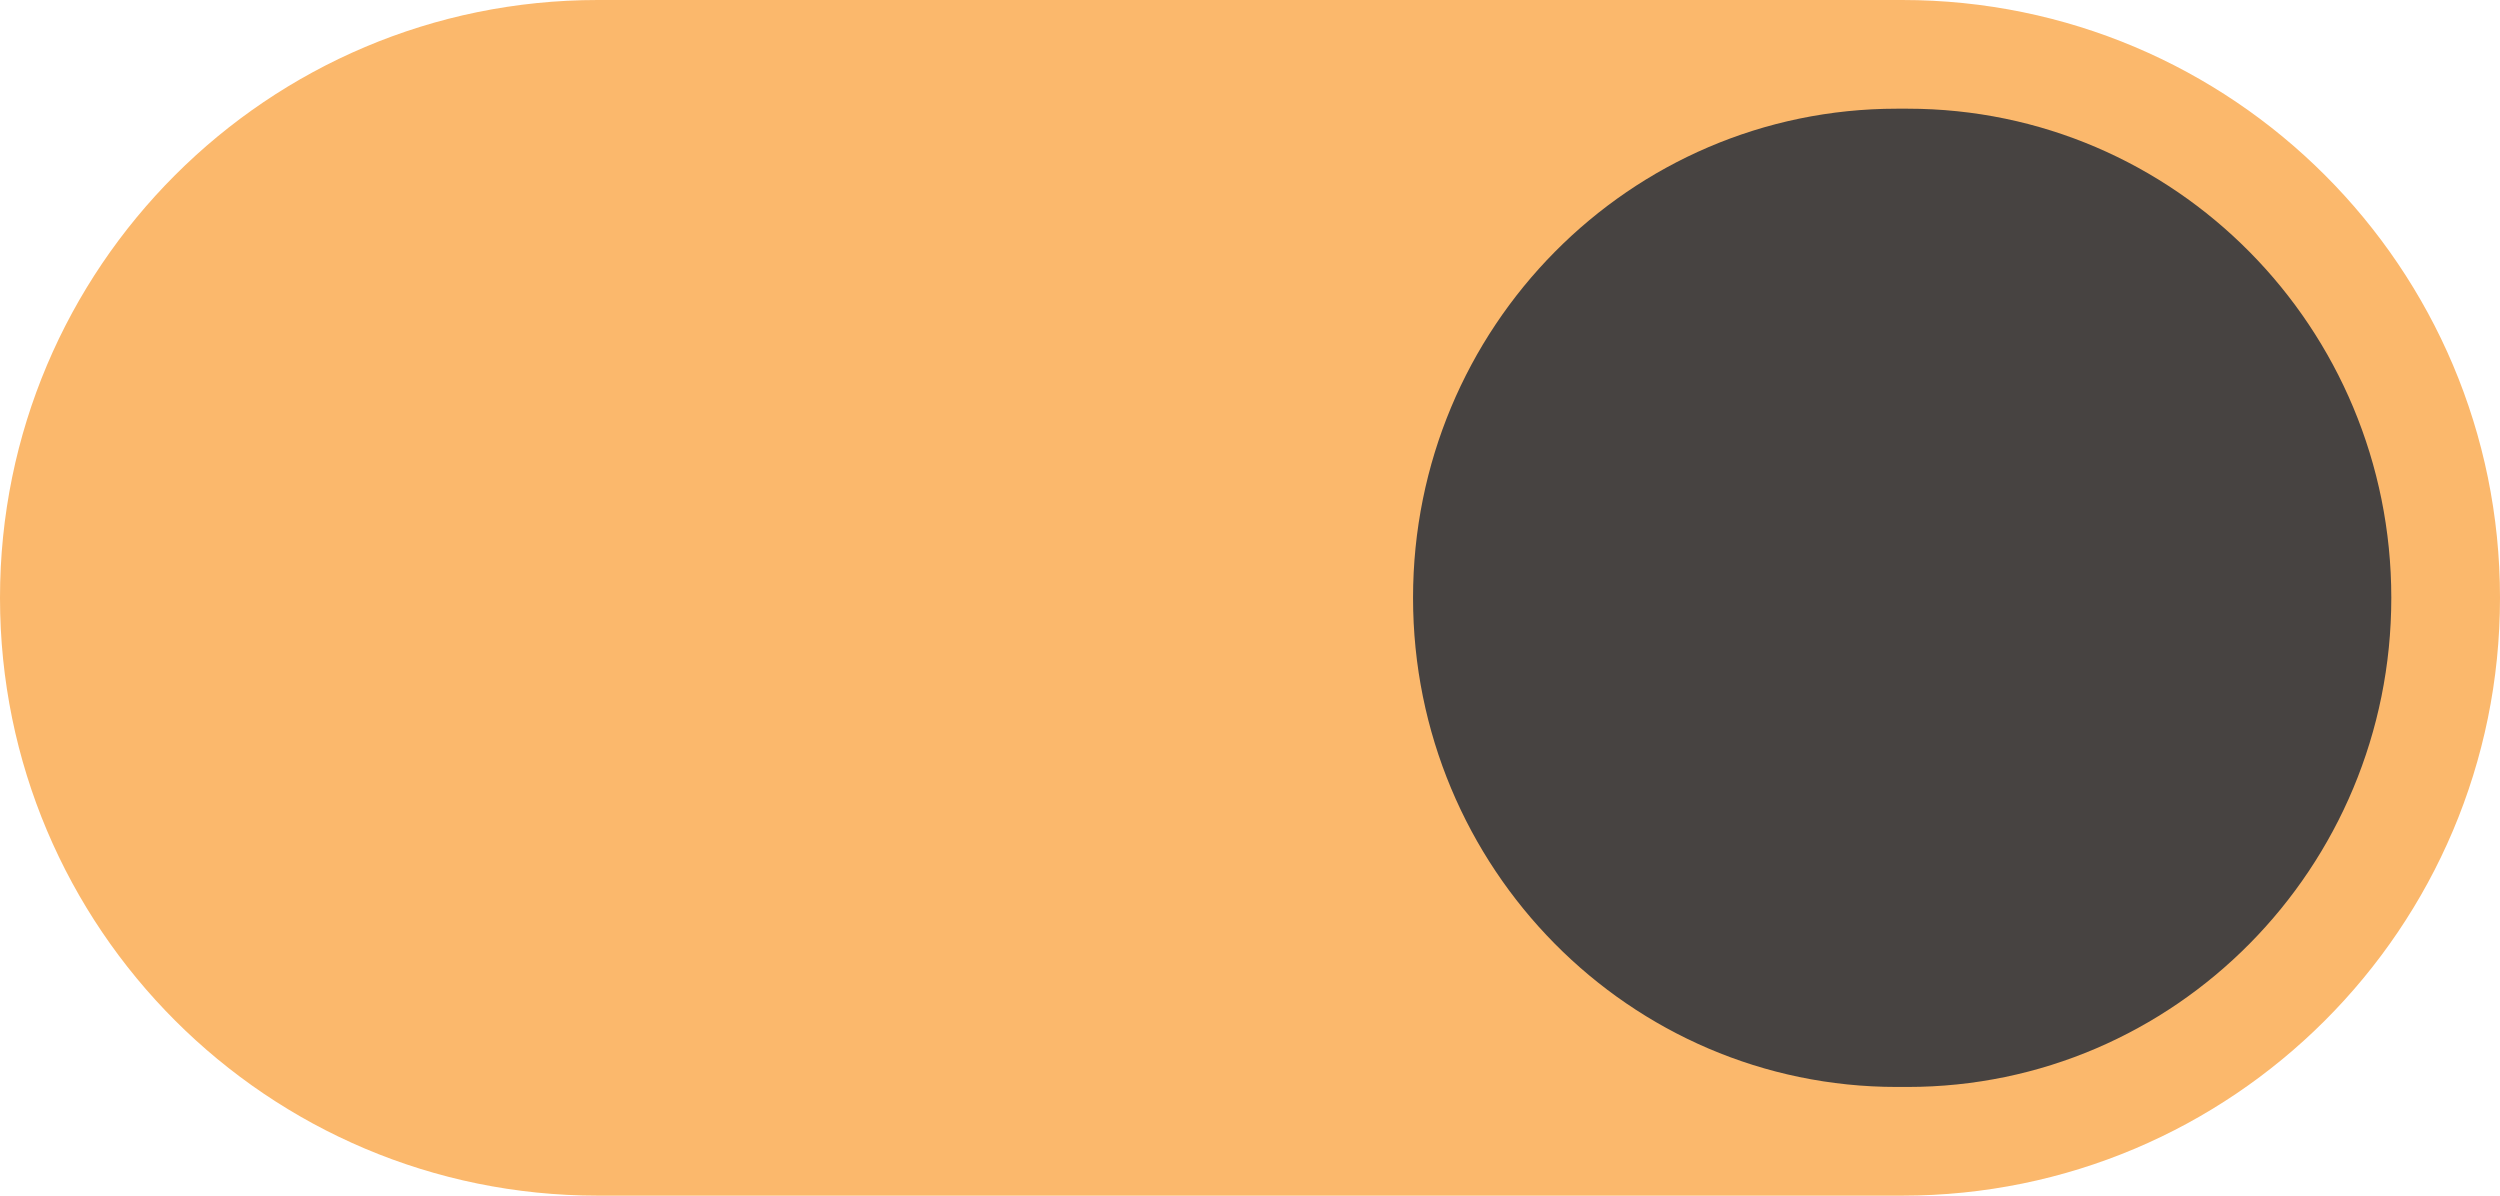
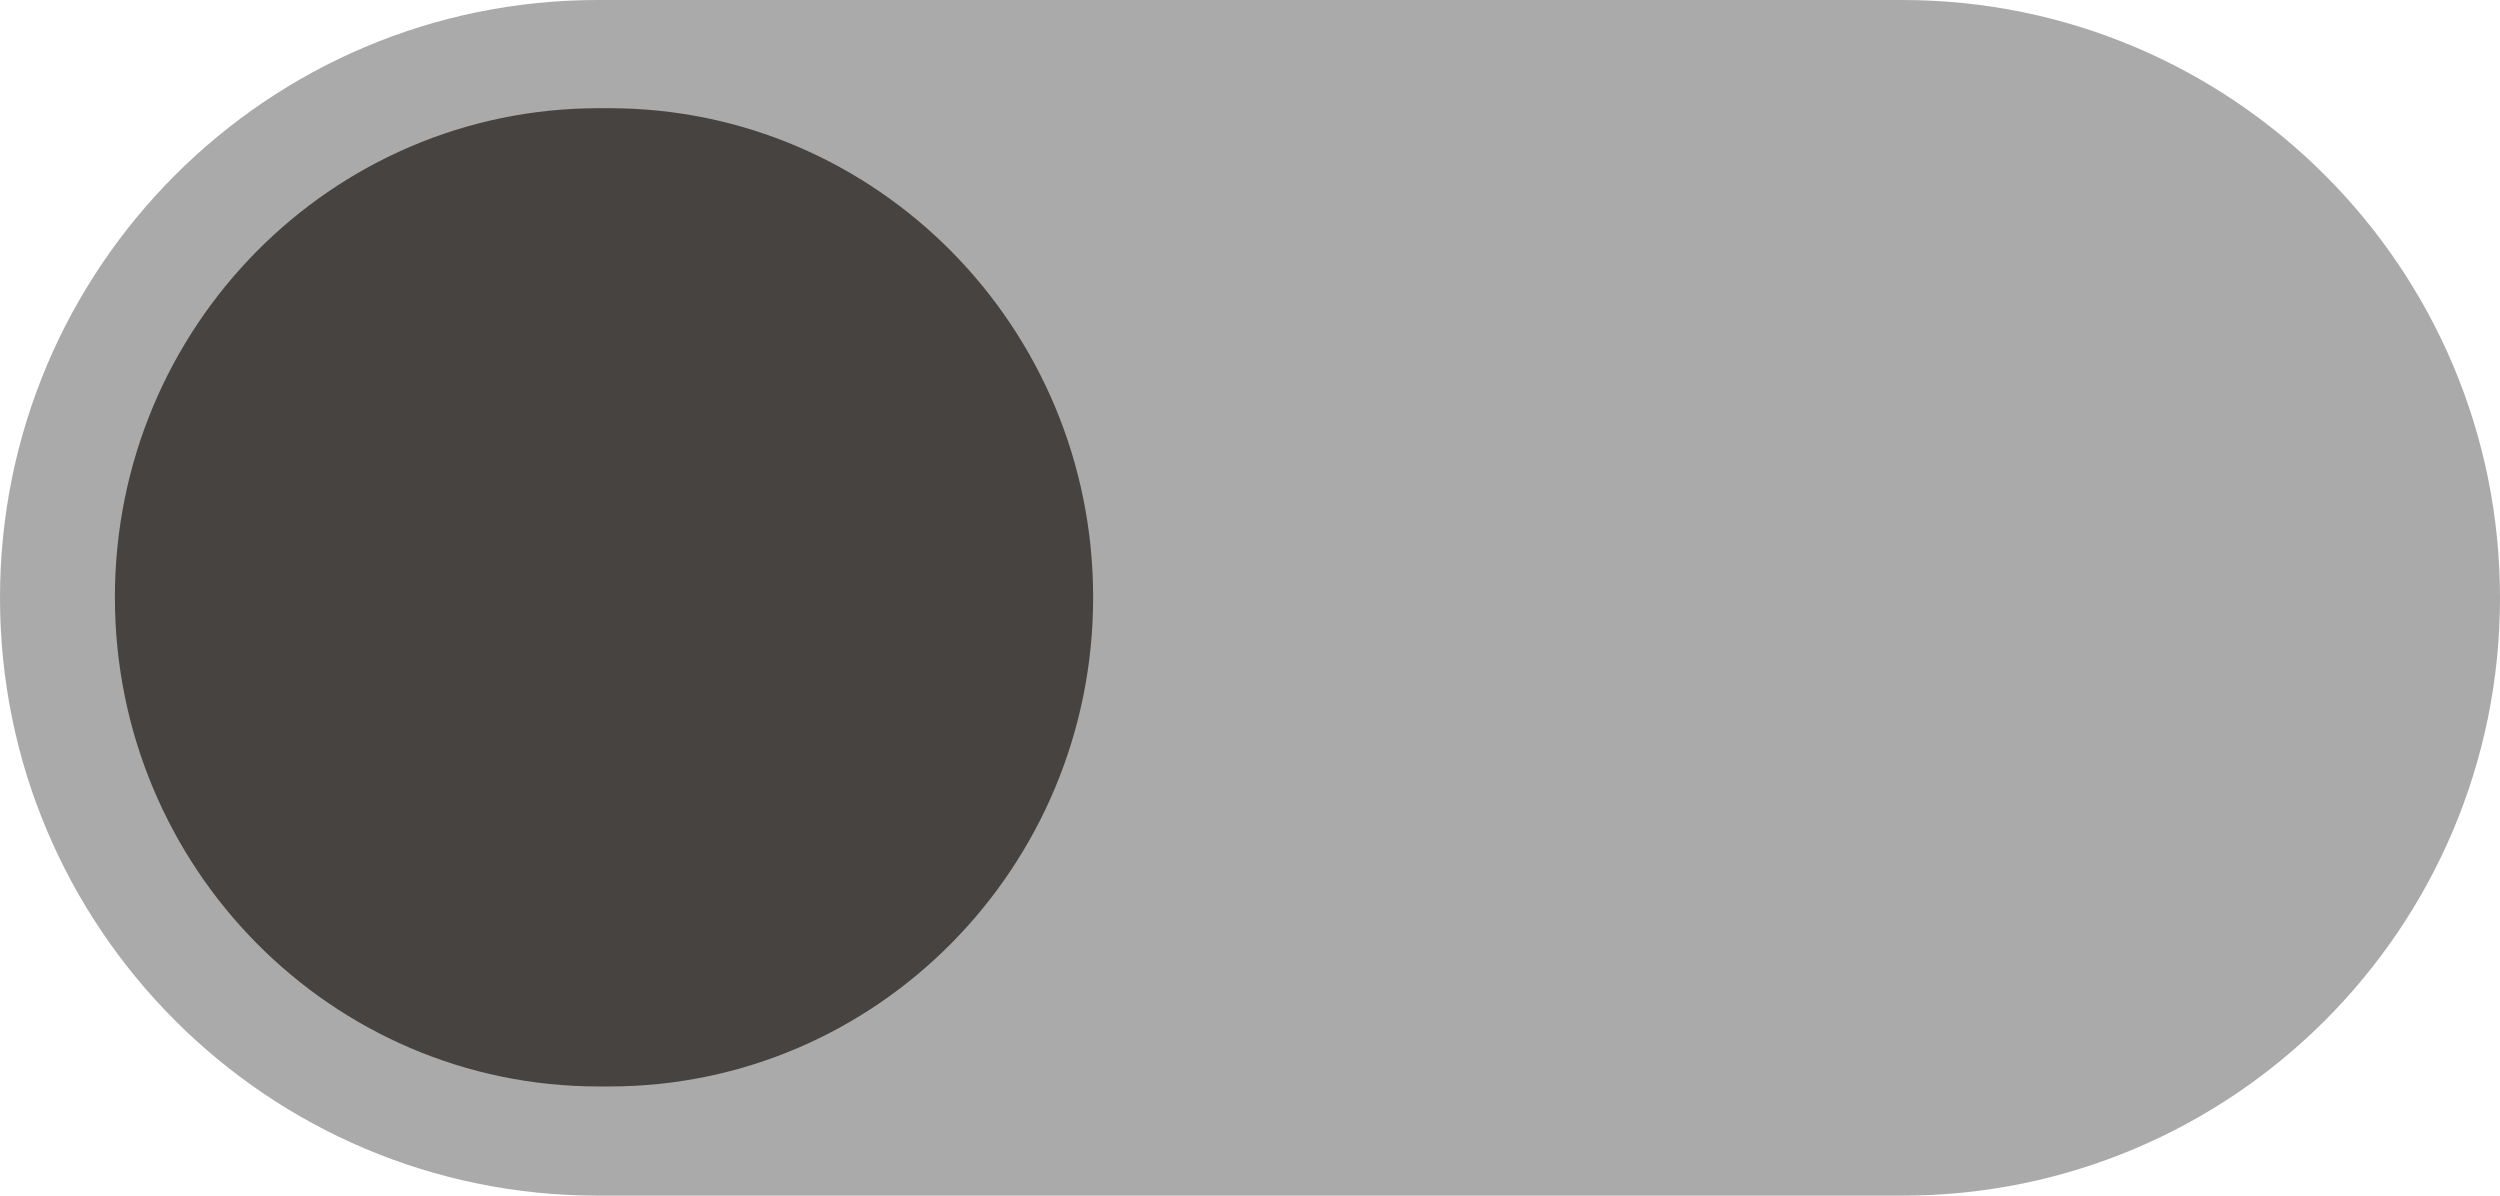
<svg xmlns="http://www.w3.org/2000/svg" width="46" height="22" version="1.1" id="svg20">
  <defs id="defs24" />
  <g transform="translate(0 -291.18)" id="g18">
-     <rect style="stroke:none;marker:none;fill:#fbb86c;fill-opacity:1" width="46" height="22" x="0" y="291.18" rx="11" ry="11" fill="#e1dedb" stroke="#cdc7c2" stroke-linecap="round" stroke-linejoin="round" id="rect2" />
-     <rect ry="9" rx="8.901" y="293.18" x="26" height="18" width="18" style="fill:#474341;fill-opacity:1;stroke:none;stroke-width:0.856;marker:none" fill="#f8f7f7" stroke="#aa9f98" stroke-linecap="round" stroke-linejoin="round" id="rect4" />
+     <rect style="stroke:none;marker:none;fill:#aaaaaa;fill-opacity:1" width="46" height="22" x="0" y="291.18" rx="11" ry="11" fill="#e1dedb" stroke="#cdc7c2" stroke-linecap="round" stroke-linejoin="round" id="rect2" />
+     <rect ry="9" rx="8.901" y="293.171" x="2.114" height="18" width="18" style="stroke:none;stroke-width:0.856;marker:none;fill:#474341;fill-opacity:1" fill="#f8f7f7" stroke="#aa9f98" stroke-linecap="round" stroke-linejoin="round" id="rect4" />
    <g transform="matrix(.97148 0 0 1 1658.914 -2552.91)" stroke-width="1.015" stroke-linecap="round" stroke-linejoin="round" id="g10">
      <rect ry="13.17" rx="13.556" y="1234.681" x="-1242.732" height="26" width="49.409" style="marker:none" fill="#e1dedb" stroke="#cdc7c2" id="rect6" />
      <rect style="marker:none" width="26.763" height="26" x="-1242.732" y="1234.769" rx="13.511" ry="13.126" fill="#f8f7f7" stroke="#aa9f98" id="rect8" />
    </g>
    <g transform="matrix(.97148 0 0 1 1658.914 -2512.91)" stroke-width="1.015" stroke="#2b73cc" id="g16">
      <rect style="marker:none" width="49.409" height="26" x="-1242.732" y="1234.681" rx="13.556" ry="13.17" fill="#3081e3" id="rect12" />
      <rect ry="13.126" rx="13.511" y="1234.769" x="-1220.086" height="26" width="26.763" style="marker:none" fill="#f8f7f7" stroke-linecap="round" stroke-linejoin="round" id="rect14" />
    </g>
  </g>
</svg>
